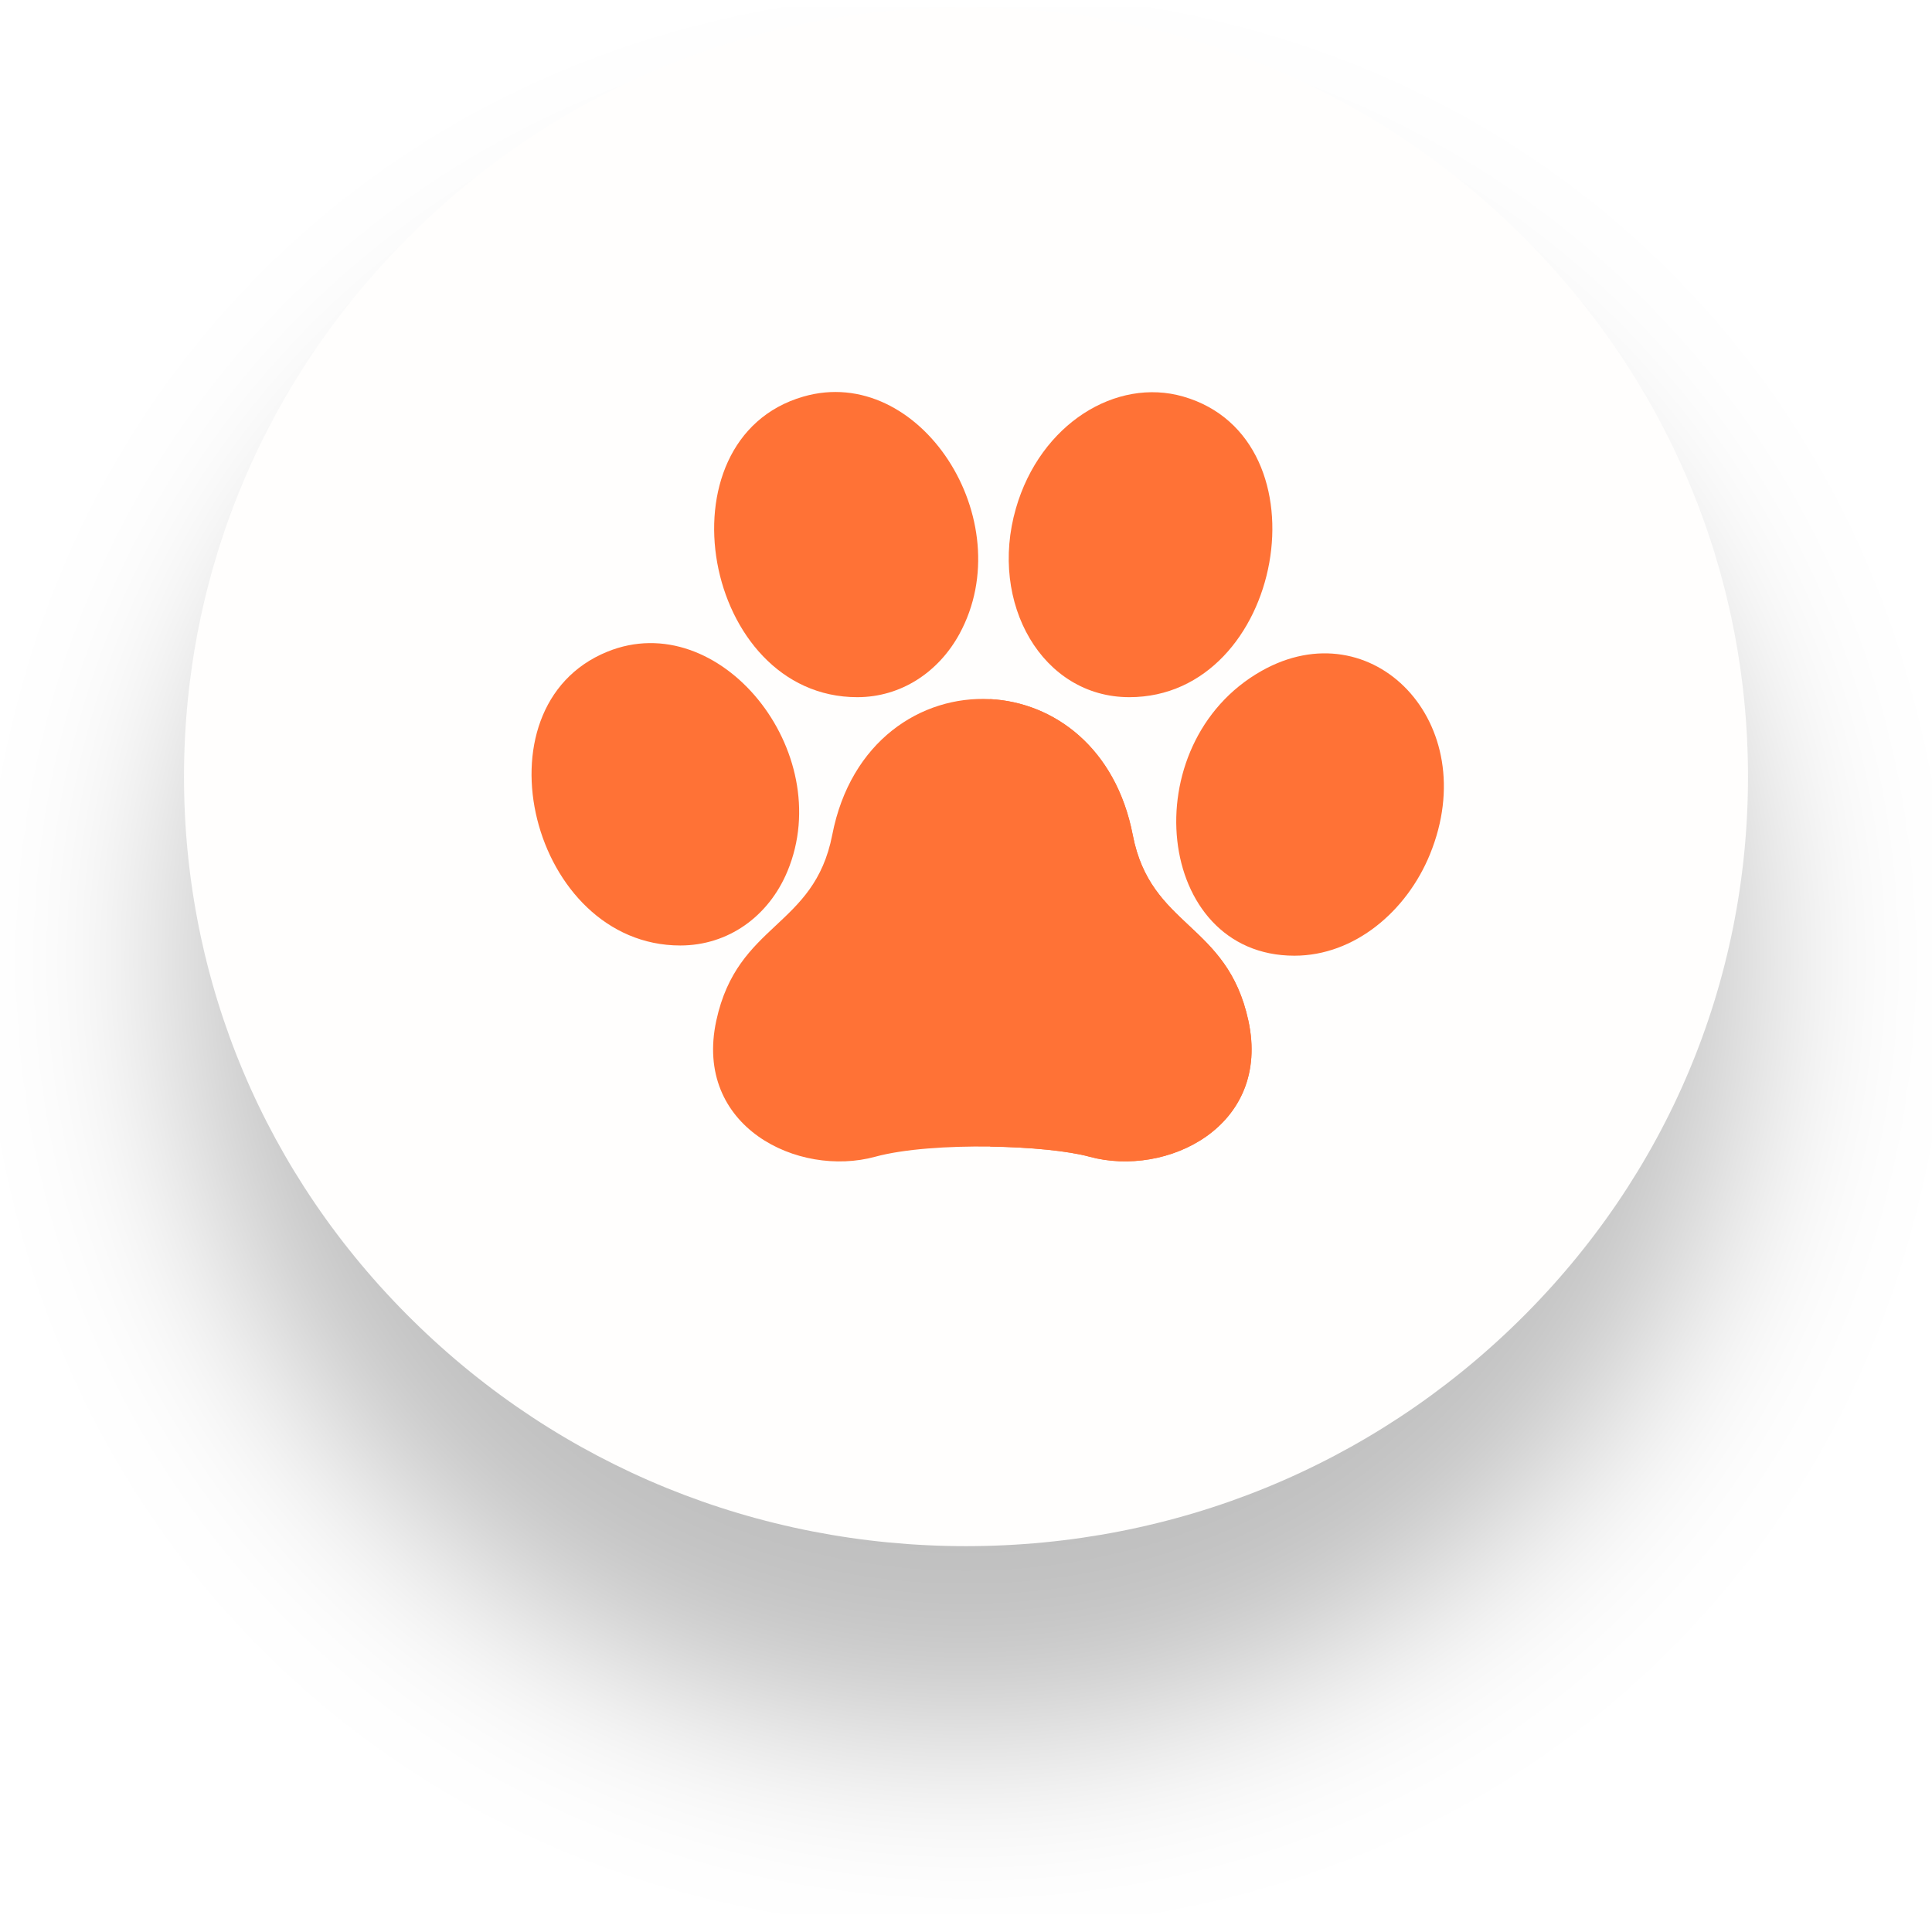
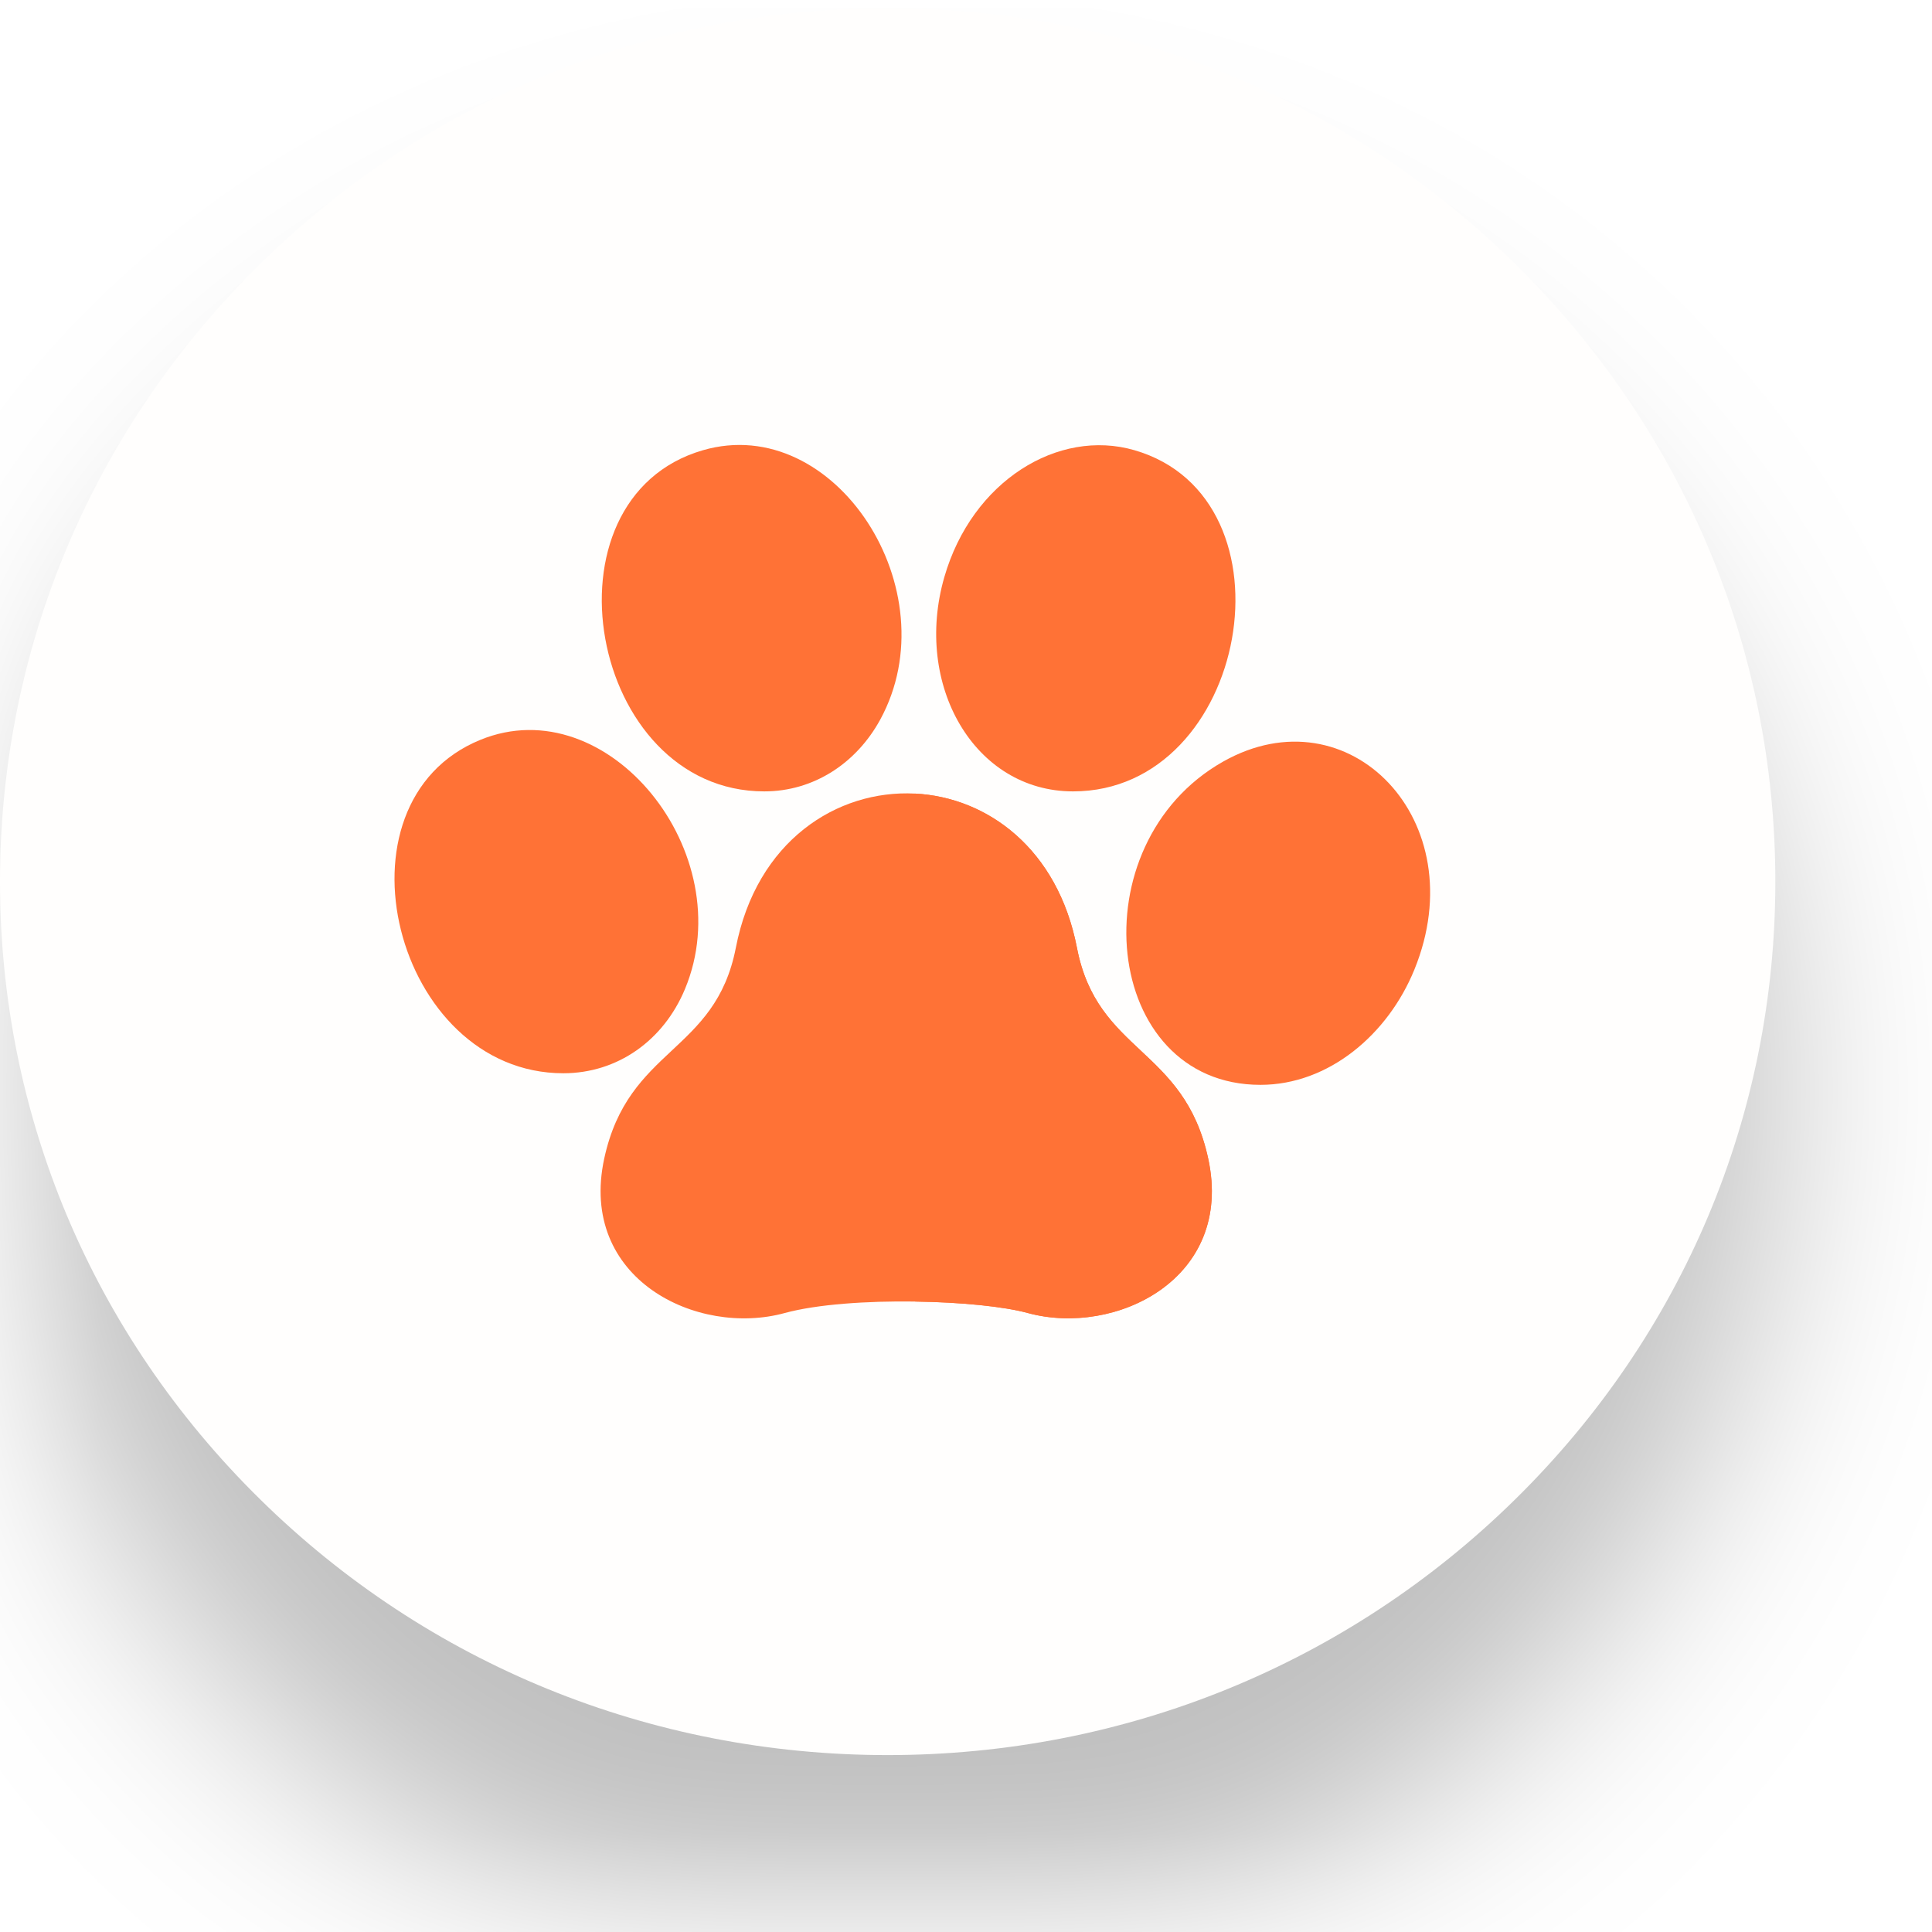
- <svg xmlns="http://www.w3.org/2000/svg" width="42" height="42" fill="none">
+ <svg xmlns="http://www.w3.org/2000/svg" width="37" height="37" viewBox="4 0 37 37" fill="none">
  <g filter="url(#filter0_d)">
    <path d="M38 16.885c0 4.468-1.768 8.668-4.98 11.827-3.21 3.159-7.478 4.899-12.018 4.9H21c-4.54 0-8.81-1.74-12.02-4.9C5.767 25.552 4 21.352 4 16.885c0-4.468 1.768-8.668 4.98-11.827 3.21-3.16 7.48-4.9 12.02-4.9h.002c4.54.001 8.809 1.741 12.019 4.9C36.23 8.217 38 12.418 38 16.885z" fill="#FFFEFD" />
  </g>
  <path d="M27.425 14.585c-2.8 1.58-2.323 6.191.714 6.191 1.31 0 2.444-.969 2.948-2.207 1.166-2.86-1.258-5.341-3.662-3.984zm-2.875.571c3.359 0 4.365-5.613 1.173-6.535-1.454-.42-3.107.588-3.638 2.431-.596 2.066.576 4.104 2.465 4.104z" fill="#FF7236" />
  <path d="M23.685 25.146c-.466-.127-1.294-.208-2.16-.22-.917-.013-1.876.051-2.497.22-1.676.46-3.956-.652-3.456-2.96.463-2.134 2.126-2.012 2.52-4.035.396-2.044 1.935-3.03 3.432-2.953 1.386.072 2.734 1.055 3.101 2.954.391 2.023 2.05 1.9 2.513 4.034.502 2.31-1.783 3.416-3.453 2.96zm-5.048-9.99c.95 0 1.766-.543 2.22-1.374 1.348-2.471-.866-5.892-3.394-5.16-3.197.926-2.183 6.534 1.174 6.534z" fill="#FF7236" />
  <path d="M17.119 18.939c1.079-2.597-1.478-5.769-3.92-4.77-2.941 1.201-1.644 6.385 1.59 6.385 1.038 0 1.92-.628 2.33-1.615zm6.566 6.207c-.466-.127-1.294-.208-2.16-.22v-9.728c1.385.072 2.733 1.055 3.1 2.954.391 2.023 2.05 1.9 2.513 4.034.502 2.31-1.783 3.416-3.453 2.96z" fill="#FF7236" />
  <defs>
    <filter id="filter0_d" x="0" y=".159" width="42" height="41.453" filterUnits="userSpaceOnUse" color-interpolation-filters="sRGB">
      <feFlood flood-opacity="0" result="BackgroundImageFix" />
      <feColorMatrix in="SourceAlpha" values="0 0 0 0 0 0 0 0 0 0 0 0 0 0 0 0 0 0 127 0" />
      <feOffset dy="4" />
      <feGaussianBlur stdDeviation="2" />
      <feColorMatrix values="0 0 0 0 0 0 0 0 0 0 0 0 0 0 0 0 0 0 0.25 0" />
      <feBlend in2="BackgroundImageFix" result="effect1_dropShadow" />
      <feBlend in="SourceGraphic" in2="effect1_dropShadow" result="shape" />
    </filter>
  </defs>
</svg>
